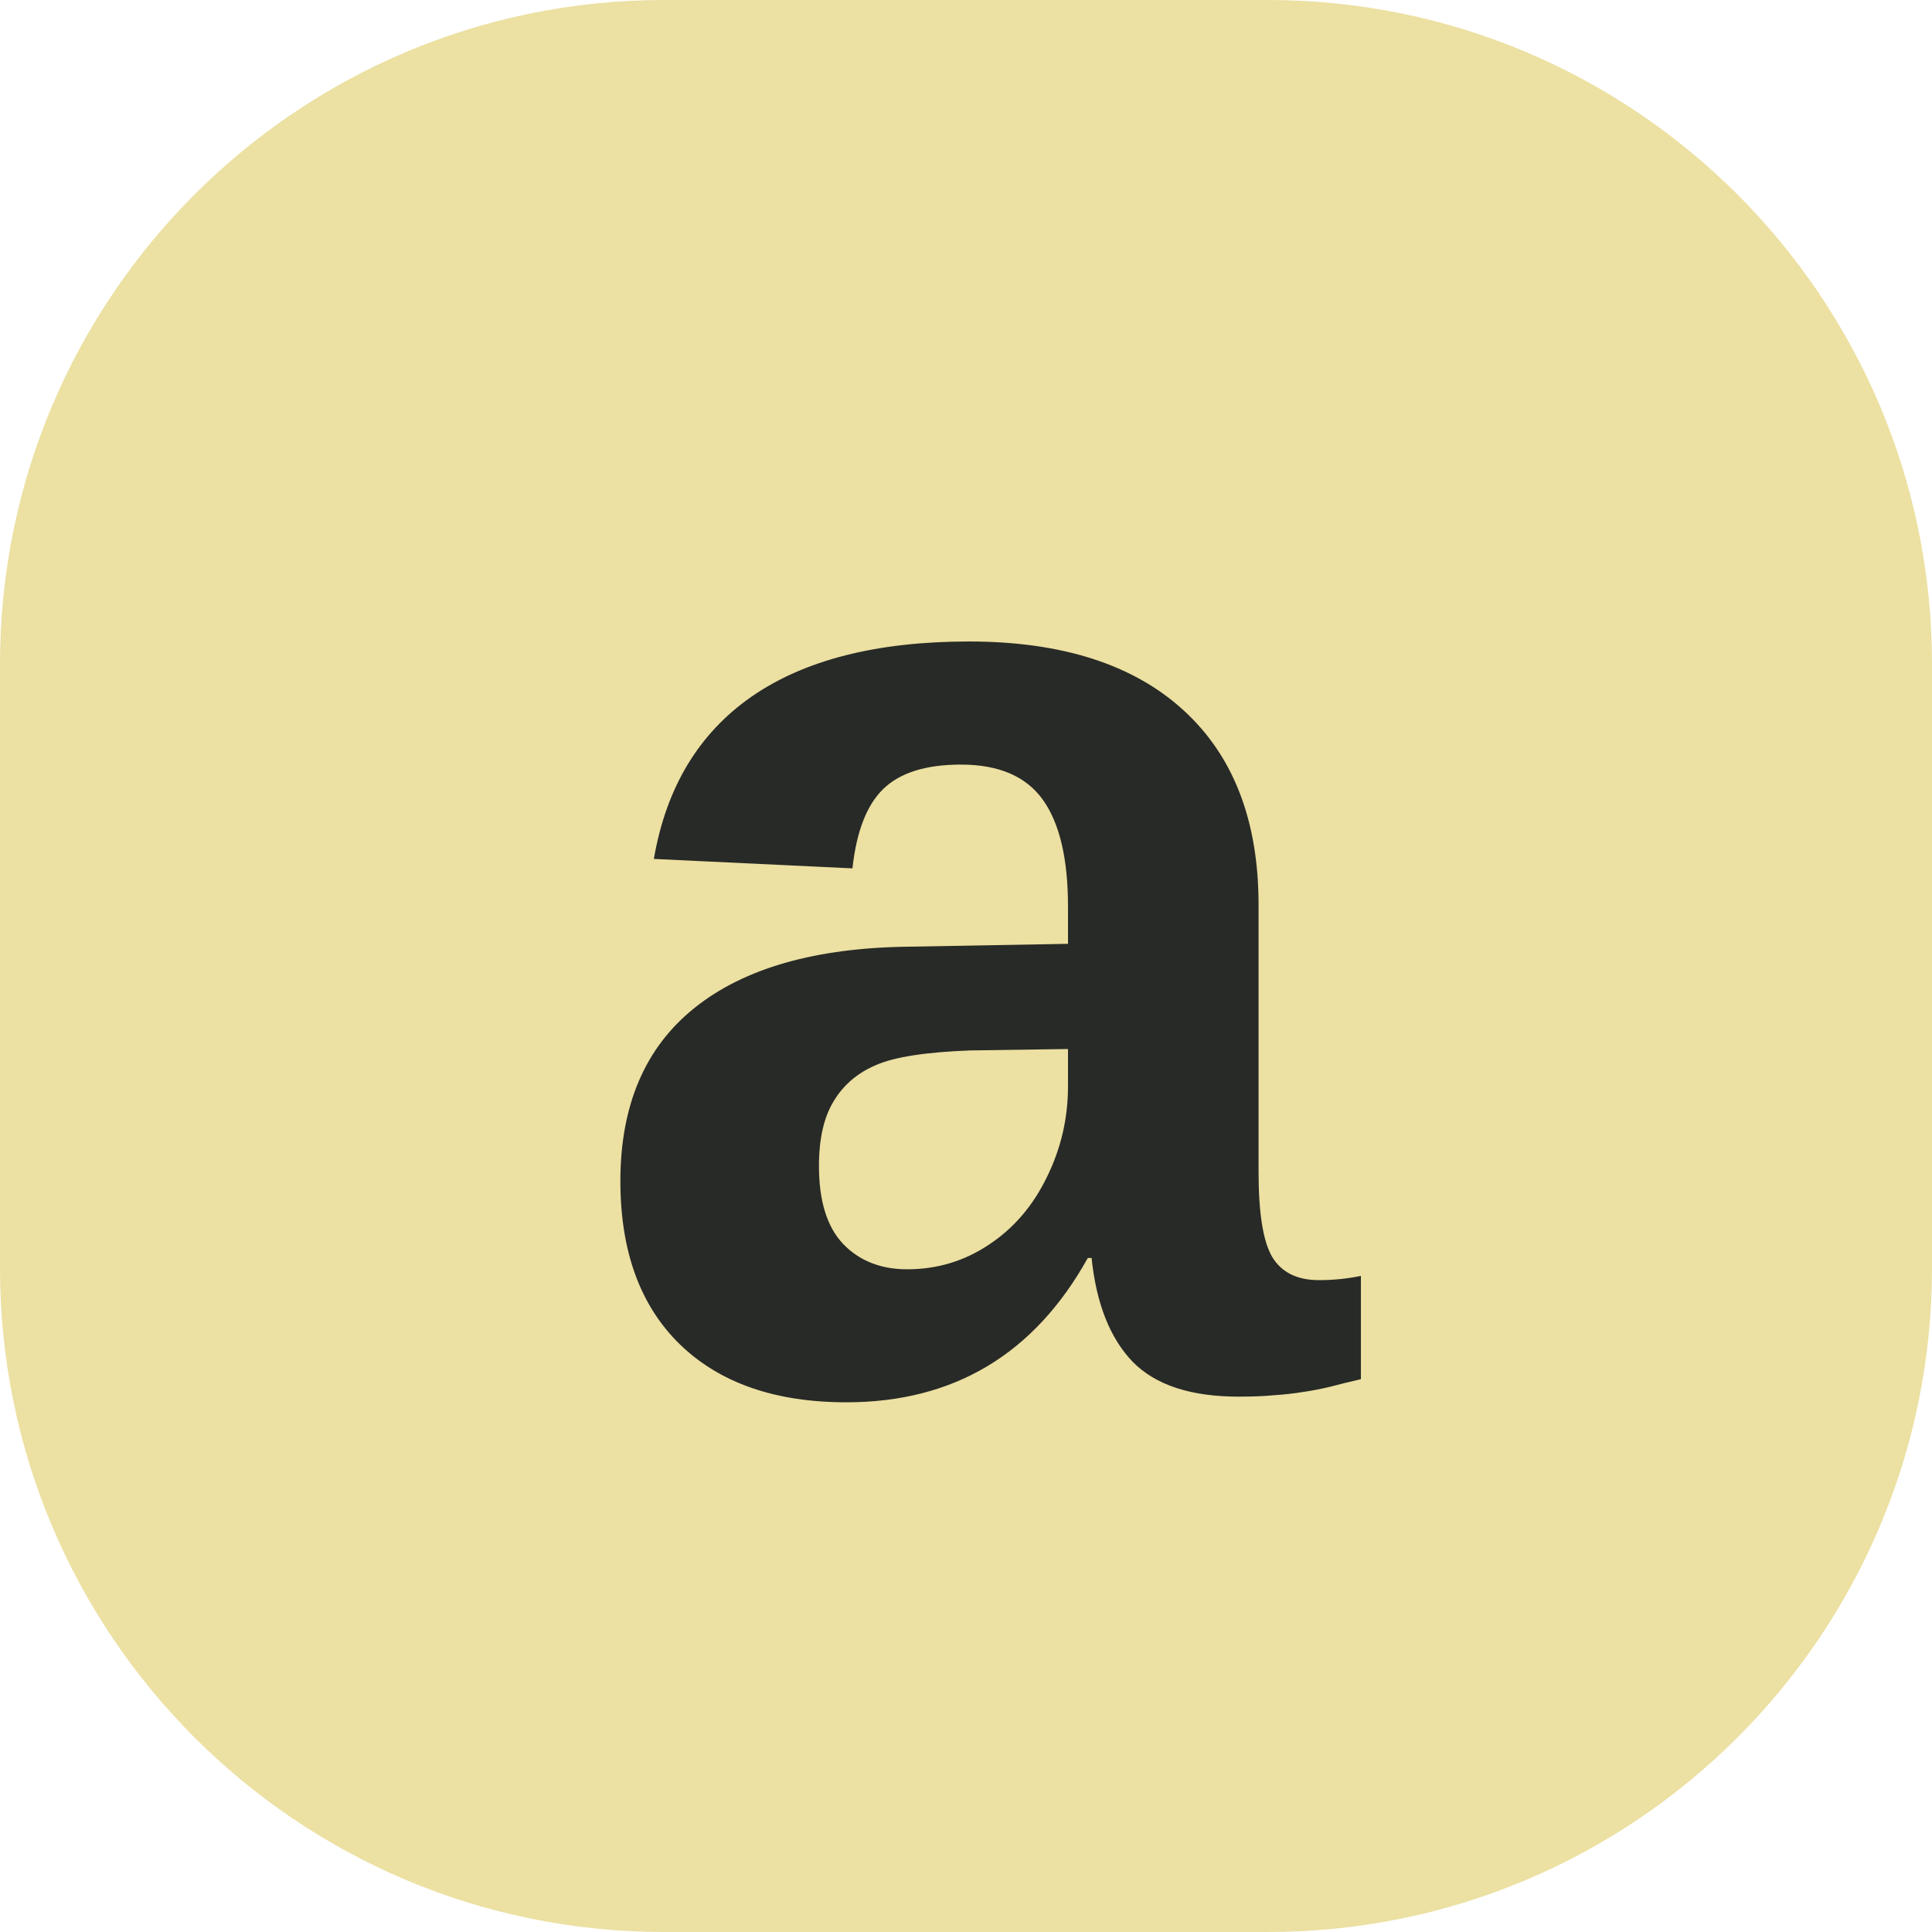
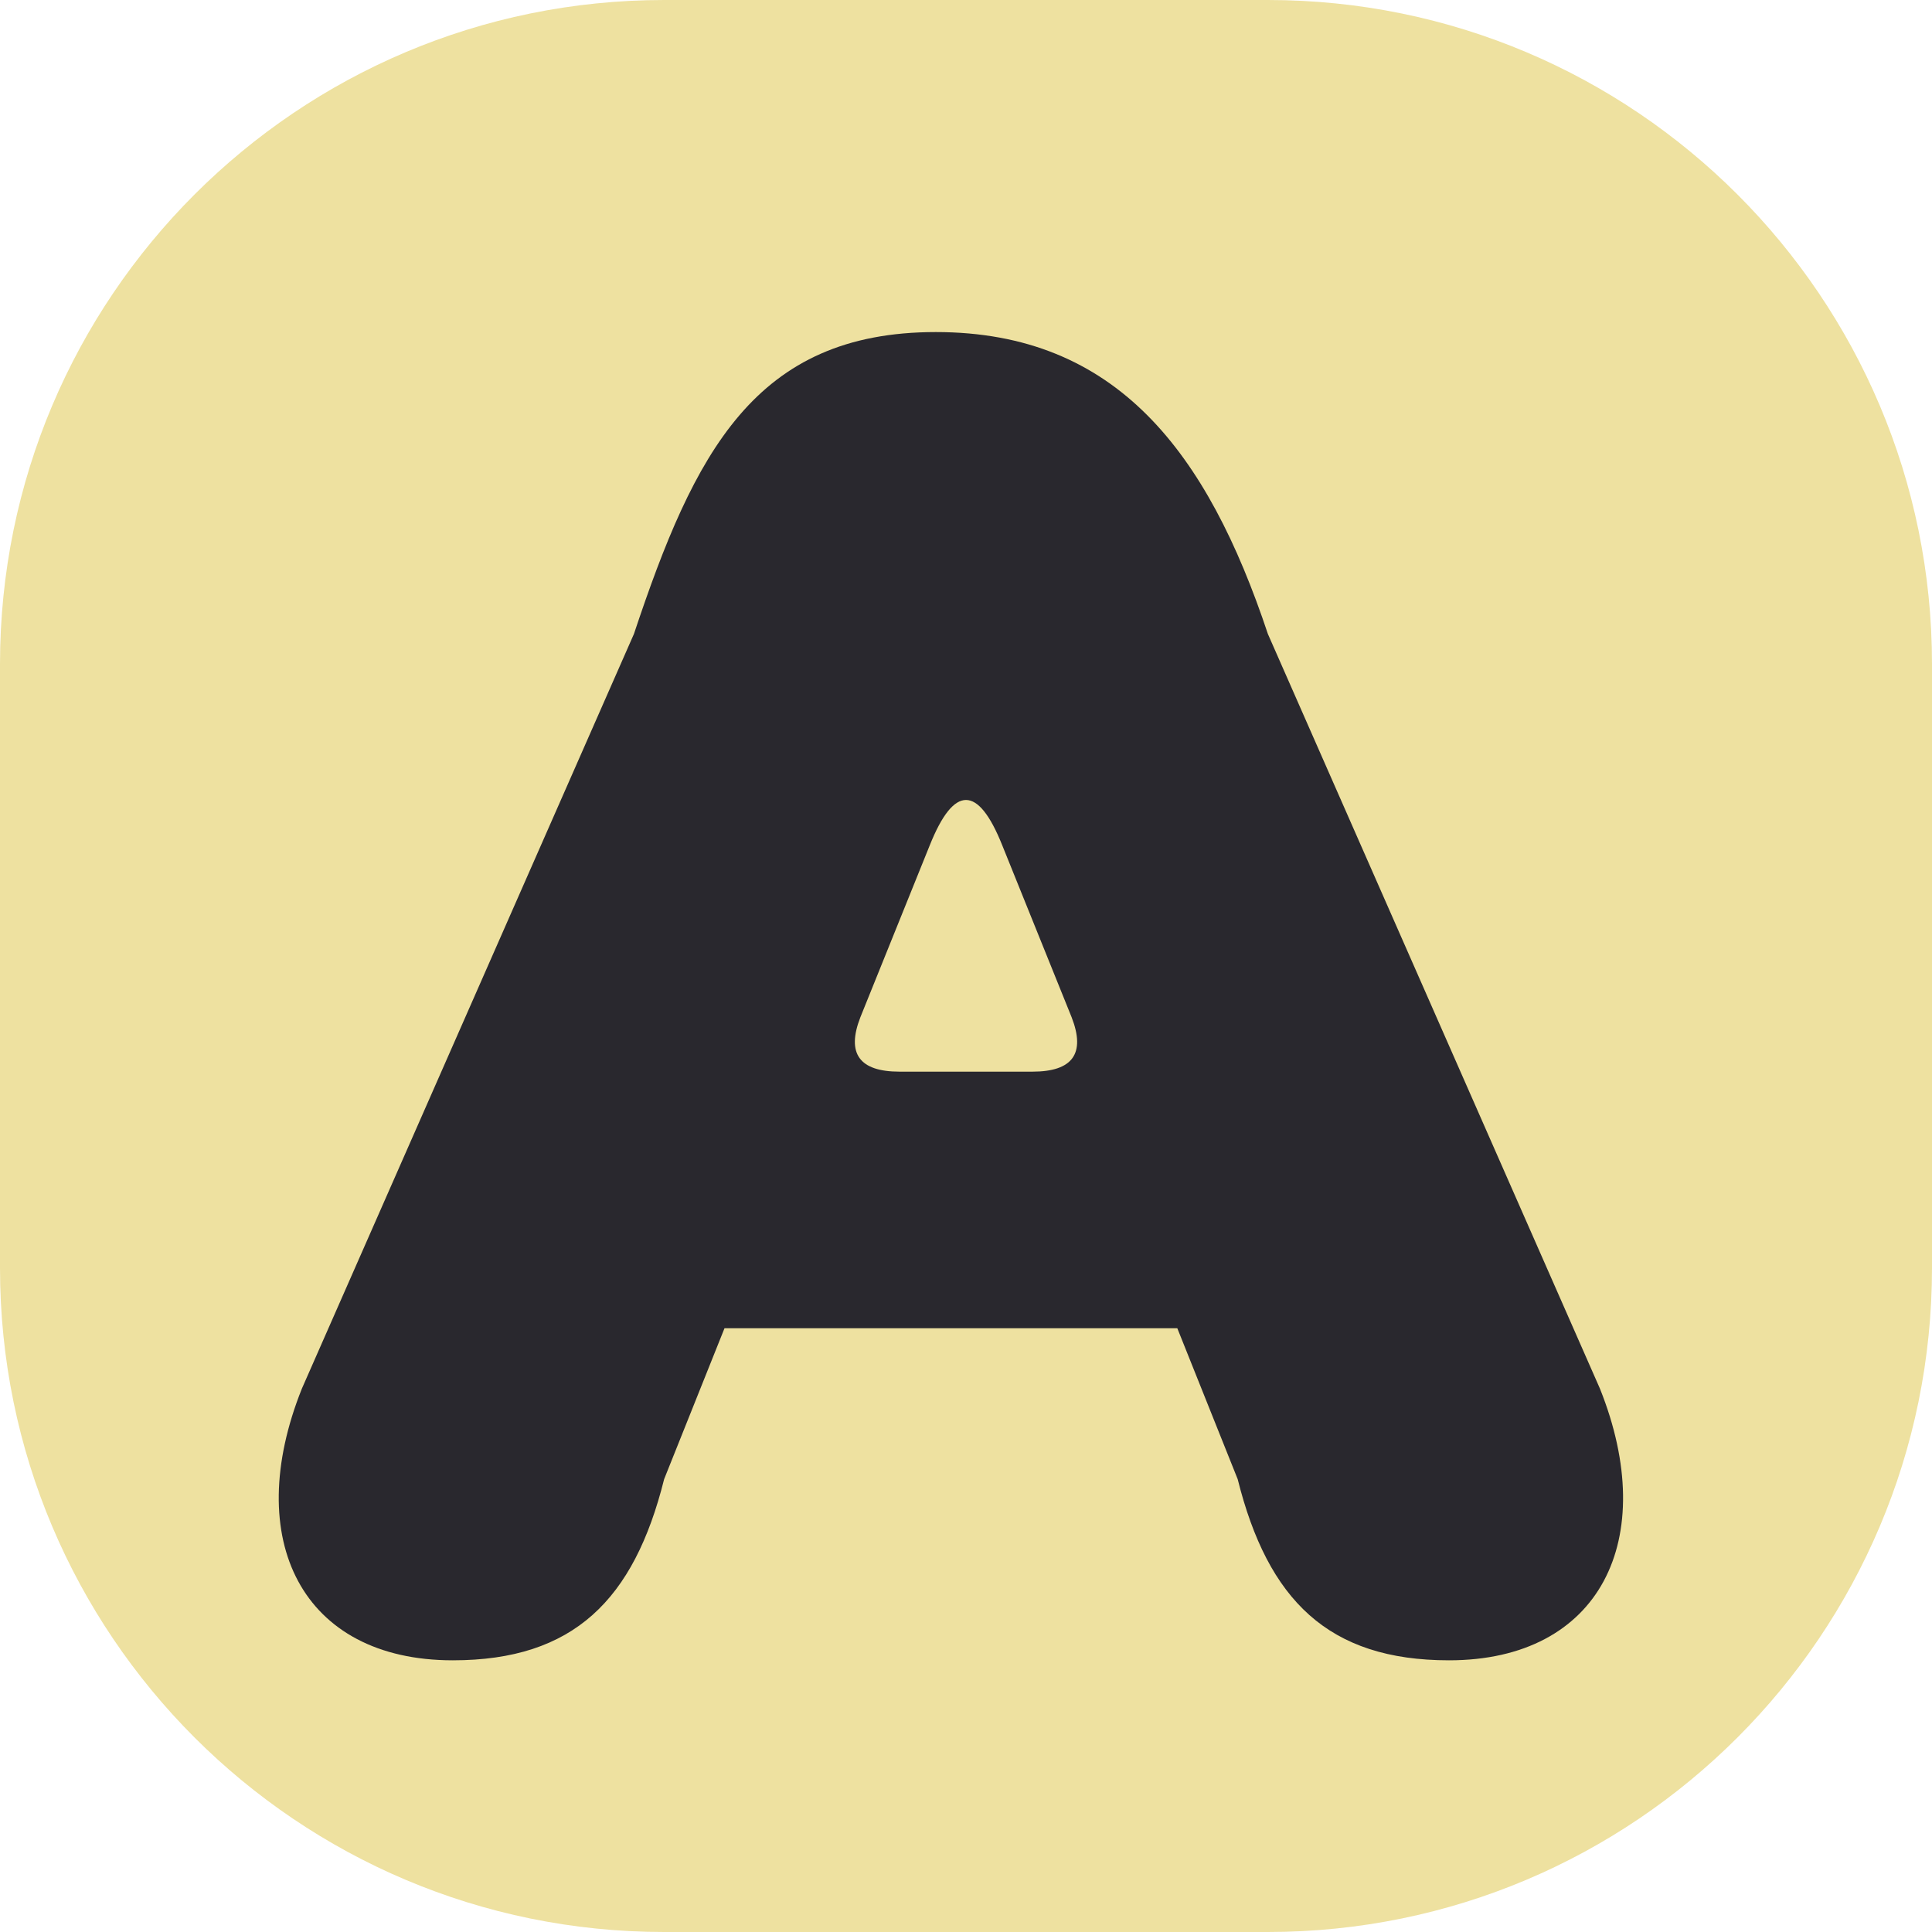
<svg xmlns="http://www.w3.org/2000/svg" viewBox="0 0 64 64">
-   <rect width="64" height="64" rx="22" fill="#ece0a2" />
-   <text x="32" y="46" font-family="Arial,sans-serif" font-size="46" font-weight="900" text-anchor="middle" fill="#282a27">a</text>
+   <rect width="64" height="64" rx="22" fill="#eee1a0" />
+   <path fill="#29282e" fill-rule="evenodd" d="M31 11c-6 0-8 4-10 10L10 46c-2 5 0 9 5 9 4 0 6-2 7-6l2-5h15l2 5c1 4 3 6 7 6 5 0 7-4 5-9L42 21c-2-6-5-10-11-10Zm-.2 17q1.2-3 2.4 0l2.3 5.7q.7 1.8-1.3 1.8h-4.4q-2 0-1.3-1.8l2.3-5.7Z" />
</svg>
